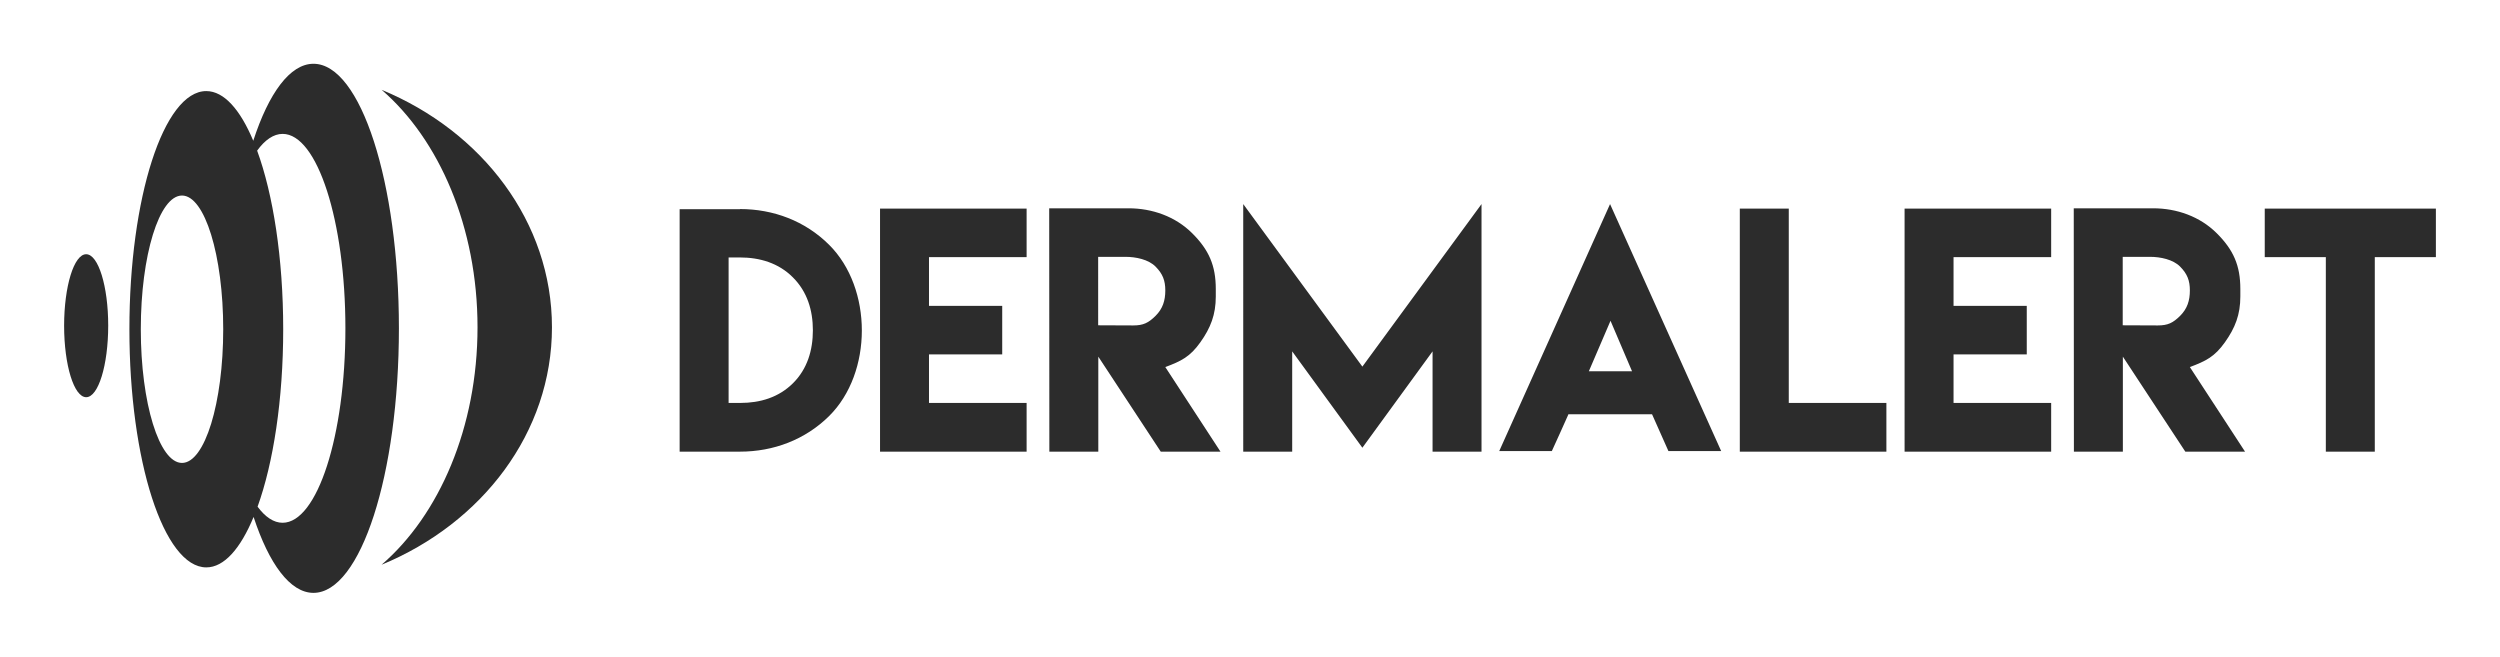
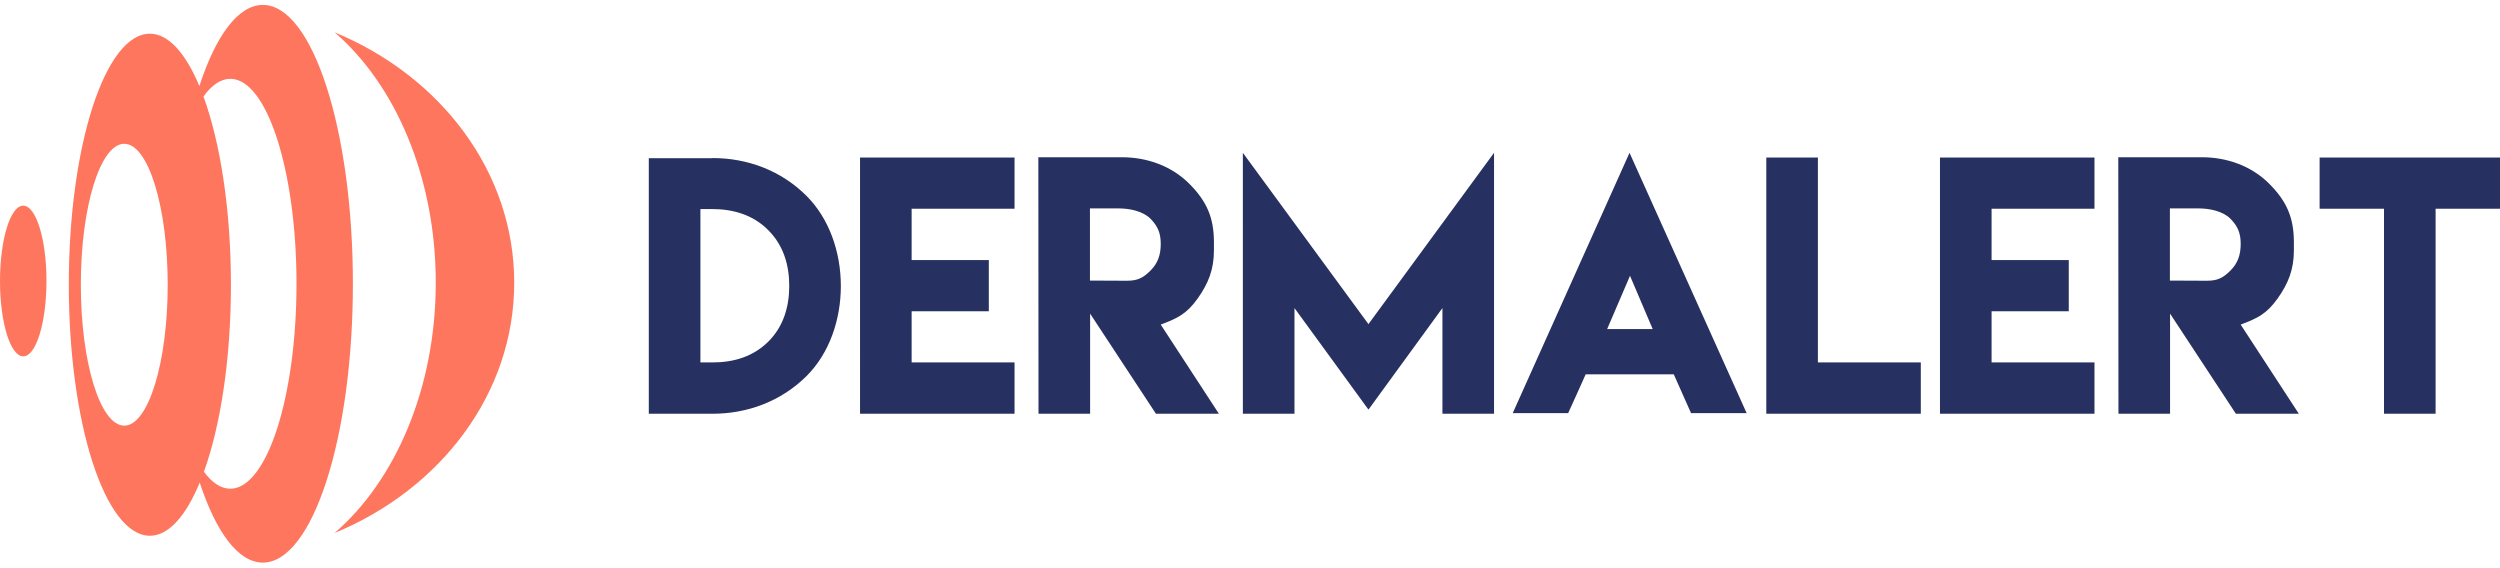
- <svg xmlns="http://www.w3.org/2000/svg" width="316" height="83" viewBox="0 0 316 83" fill="none">
-   <path fill-rule="evenodd" clip-rule="evenodd" d="M13.678 41.169C13.675 46.162 12.429 50.206 10.892 50.206C9.354 50.206 8.107 46.159 8.104 41.172C8.107 36.179 9.352 32.134 10.89 32.134C12.429 32.135 13.68 36.18 13.678 41.169Z" fill="#2C2C2C" />
-   <path fill-rule="evenodd" clip-rule="evenodd" d="M48.236 11.353C60.951 16.605 69.768 28.073 69.768 41.369C69.771 54.668 60.951 66.134 48.23 71.384C55.518 65.11 60.359 54.009 60.359 41.37C60.359 28.731 55.515 17.631 48.236 11.353Z" fill="#2C2C2C" />
-   <path fill-rule="evenodd" clip-rule="evenodd" d="M39.623 8.061C45.583 8.061 50.422 23.039 50.422 41.498C50.422 59.968 45.584 74.937 39.619 74.939C36.675 74.937 34.002 71.275 32.054 65.343C30.406 69.333 28.331 71.718 26.079 71.718C20.709 71.719 16.352 58.239 16.357 41.614C16.352 24.99 20.706 11.507 26.074 11.514C28.31 11.514 30.37 13.861 32.013 17.793C33.965 11.784 36.653 8.064 39.623 8.061ZM17.798 41.616C17.794 50.946 20.129 58.514 23.006 58.514C25.883 58.514 28.215 50.945 28.215 41.619C28.215 32.284 25.883 24.718 23.006 24.715C20.126 24.717 17.795 32.283 17.798 41.616ZM32.502 19.041C34.522 24.558 35.797 32.624 35.797 41.615C35.798 50.527 34.546 58.533 32.558 64.045C33.528 65.353 34.597 66.078 35.719 66.078C40.106 66.075 43.659 55.074 43.659 41.498C43.659 27.929 40.106 16.924 35.725 16.924C34.576 16.926 33.485 17.684 32.502 19.041Z" fill="#2C2C2C" />
-   <path d="M93.532 26.443V26.424C97.766 26.424 101.771 27.93 104.798 30.941C110.316 36.429 110.316 47.121 104.798 52.591C101.771 55.583 97.766 57.088 93.532 57.088H85.906V26.444L93.532 26.443ZM93.551 50.932H93.57C96.1 50.932 98.437 50.227 100.238 48.435C102.039 46.644 102.748 44.281 102.748 41.746C102.748 39.23 102.039 36.867 100.219 35.057C98.418 33.246 96.042 32.541 93.513 32.541H92.095V50.932L93.551 50.932ZM111.236 26.367H129.764V32.504H117.425V38.659H126.68V44.796H117.425V50.932H129.764V57.088H117.425H111.236L111.236 26.367ZM132.638 57.087L132.619 26.329H142.658C145.628 26.329 148.56 27.358 150.686 29.474C152.813 31.589 153.675 33.571 153.675 36.525V37.478C153.675 39.765 153.024 41.442 151.721 43.271C150.418 45.101 149.326 45.634 147.295 46.397L154.269 57.088H146.72L138.826 45.081V57.088L132.638 57.087ZM138.808 41.117L143.233 41.136C144.517 41.136 145.169 40.812 146.069 39.917C146.97 39.021 147.295 37.992 147.295 36.715C147.295 35.457 146.97 34.619 146.069 33.704C145.169 32.789 143.559 32.465 142.275 32.465H138.807L138.808 41.117ZM157.144 25.795L172.204 46.34L187.264 25.795V57.087H181.076V44.414L172.204 56.592L163.333 44.414V57.087H157.145L157.144 25.795ZM200.829 46.93H206.29L203.569 40.546L200.829 46.93ZM198.3 52.361L198.261 52.342C197.572 53.905 196.863 55.449 196.154 57.011H189.505L203.511 25.795L217.555 57.011H210.887C210.197 55.468 209.508 53.905 208.818 52.361H198.299L198.3 52.361ZM219.912 26.367H226.101V50.932H238.44V57.088H219.912L219.912 26.367ZM240.739 26.367H259.267V32.504H246.928V38.659H256.183V44.796H246.928V50.932H259.267V57.088H246.928H240.74L240.739 26.367ZM262.141 57.087L262.122 26.329H272.162C275.131 26.329 278.063 27.358 280.19 29.474C282.317 31.589 283.179 33.571 283.179 36.525V37.478C283.179 39.765 282.527 41.442 281.224 43.271C279.921 45.101 278.829 45.634 276.798 46.397L283.773 57.088H276.224L268.33 45.081V57.088L262.141 57.087ZM268.311 41.117L272.737 41.136C274.021 41.136 274.672 40.812 275.572 39.917C276.473 39.021 276.799 37.992 276.799 36.715C276.799 35.457 276.473 34.619 275.572 33.704C274.672 32.789 273.062 32.465 271.779 32.465H268.311L268.311 41.117ZM293.985 26.367H300.174H307.896V32.504H300.174V57.088H293.985V32.504H286.264V26.367H293.985Z" fill="#2C2C2C" />
+ <svg xmlns="http://www.w3.org/2000/svg" width="348" height="79" viewBox="0 0 348 79" fill="none">
+   <path fill-rule="evenodd" clip-rule="evenodd" d="M6.47 39.116C6.467 44.912 5.02 49.605 3.236 49.605C1.451 49.605 0.003 44.908 6.8512e-05 39.119C0.003 33.324 1.448 28.628 3.234 28.628C5.02 28.629 6.473 33.325 6.47 39.116Z" fill="#FF765E" />
+   <path fill-rule="evenodd" clip-rule="evenodd" d="M46.585 4.505C61.344 10.601 71.58 23.914 71.58 39.348C71.584 54.785 61.344 68.096 46.578 74.189C55.038 66.907 60.658 54.021 60.658 39.349C60.658 24.677 55.034 11.792 46.585 4.505Z" fill="#FF765E" />
+   <path fill-rule="evenodd" clip-rule="evenodd" d="M36.587 0.684C43.506 0.684 49.123 18.071 49.123 39.498C49.123 60.938 43.507 78.314 36.583 78.316C33.165 78.314 30.062 74.064 27.801 67.177C25.888 71.809 23.48 74.577 20.865 74.577C14.632 74.579 9.575 58.931 9.58 39.632C9.575 20.335 14.628 4.684 20.86 4.692C23.455 4.692 25.846 7.416 27.753 11.98C30.02 5.006 33.139 0.688 36.587 0.684ZM11.253 39.634C11.248 50.465 13.959 59.25 17.298 59.25C20.638 59.25 23.344 50.464 23.344 39.638C23.344 28.802 20.638 20.019 17.298 20.015C13.955 20.018 11.249 28.8 11.253 39.634ZM28.321 13.429C30.666 19.833 32.146 29.197 32.146 39.633C32.147 49.978 30.693 59.272 28.386 65.67C29.512 67.188 30.753 68.031 32.055 68.031C37.148 68.027 41.272 55.257 41.272 39.498C41.272 23.747 37.148 10.971 32.062 10.971C30.729 10.974 29.463 11.855 28.321 13.429Z" fill="#FF765E" />
+   <path d="M99.165 22.022V22C104.081 22 108.729 23.747 112.243 27.243C118.648 33.614 118.648 46.024 112.243 52.374C108.729 55.847 104.08 57.595 99.165 57.595H90.313V22.023L99.165 22.022ZM99.187 50.449H99.21C102.145 50.449 104.859 49.63 106.95 47.55C109.04 45.471 109.863 42.728 109.863 39.786C109.863 36.865 109.04 34.122 106.927 32.021C104.837 29.919 102.079 29.101 99.143 29.101H97.497V50.449L99.187 50.449ZM119.716 21.933H141.224V29.057H126.9V36.202H137.643V43.326H126.9V50.449H141.224V57.595H126.9H119.717L119.716 21.933ZM144.56 57.594L144.537 21.889H156.191C159.639 21.889 163.042 23.084 165.51 25.54C167.979 27.995 168.98 30.296 168.98 33.725V34.831C168.98 37.486 168.224 39.432 166.711 41.556C165.199 43.68 163.931 44.299 161.574 45.184L169.67 57.594H160.907L151.743 43.657V57.594L144.56 57.594ZM151.721 39.056L156.859 39.078C158.349 39.078 159.105 38.702 160.151 37.662C161.196 36.622 161.574 35.428 161.574 33.946C161.574 32.486 161.196 31.512 160.151 30.45C159.105 29.389 157.237 29.012 155.747 29.012H151.721L151.721 39.056ZM173.006 21.27L190.488 45.118L207.97 21.27V57.594H200.786V42.883L190.489 57.019L180.191 42.883V57.594H173.007L173.006 21.27ZM223.717 45.803H230.055L226.897 38.392L223.717 45.803ZM220.78 52.108L220.736 52.086C219.935 53.9 219.112 55.691 218.289 57.505H210.572L226.83 21.27L243.132 57.505H235.392C234.591 55.714 233.791 53.9 232.99 52.108H220.779L220.78 52.108ZM245.868 21.933H253.052V50.449H267.376V57.595H245.868L245.868 21.933ZM270.045 21.933H291.552V29.057H277.229V36.202H287.972V43.326H277.229V50.449H291.552V57.595H277.229H270.045L270.045 21.933ZM294.888 57.594L294.866 21.889H306.52C309.967 21.889 313.37 23.084 315.839 25.54C318.308 27.995 319.309 30.296 319.309 33.725V34.831C319.309 37.486 318.552 39.432 317.04 41.556C315.528 43.68 314.26 44.299 311.902 45.184L319.998 57.594H311.235L302.072 43.657V57.594L294.888 57.594ZM302.05 39.056L307.187 39.078C308.678 39.078 309.434 38.702 310.479 37.662C311.524 36.622 311.903 35.428 311.903 33.946C311.903 32.486 311.525 31.512 310.479 30.45C309.434 29.389 307.566 29.012 306.075 29.012H302.05L302.05 39.056ZM331.853 21.933H339.037H348V29.057H339.037V57.594H331.853V29.057H322.89V21.933H331.853Z" fill="#273161" />
</svg>
